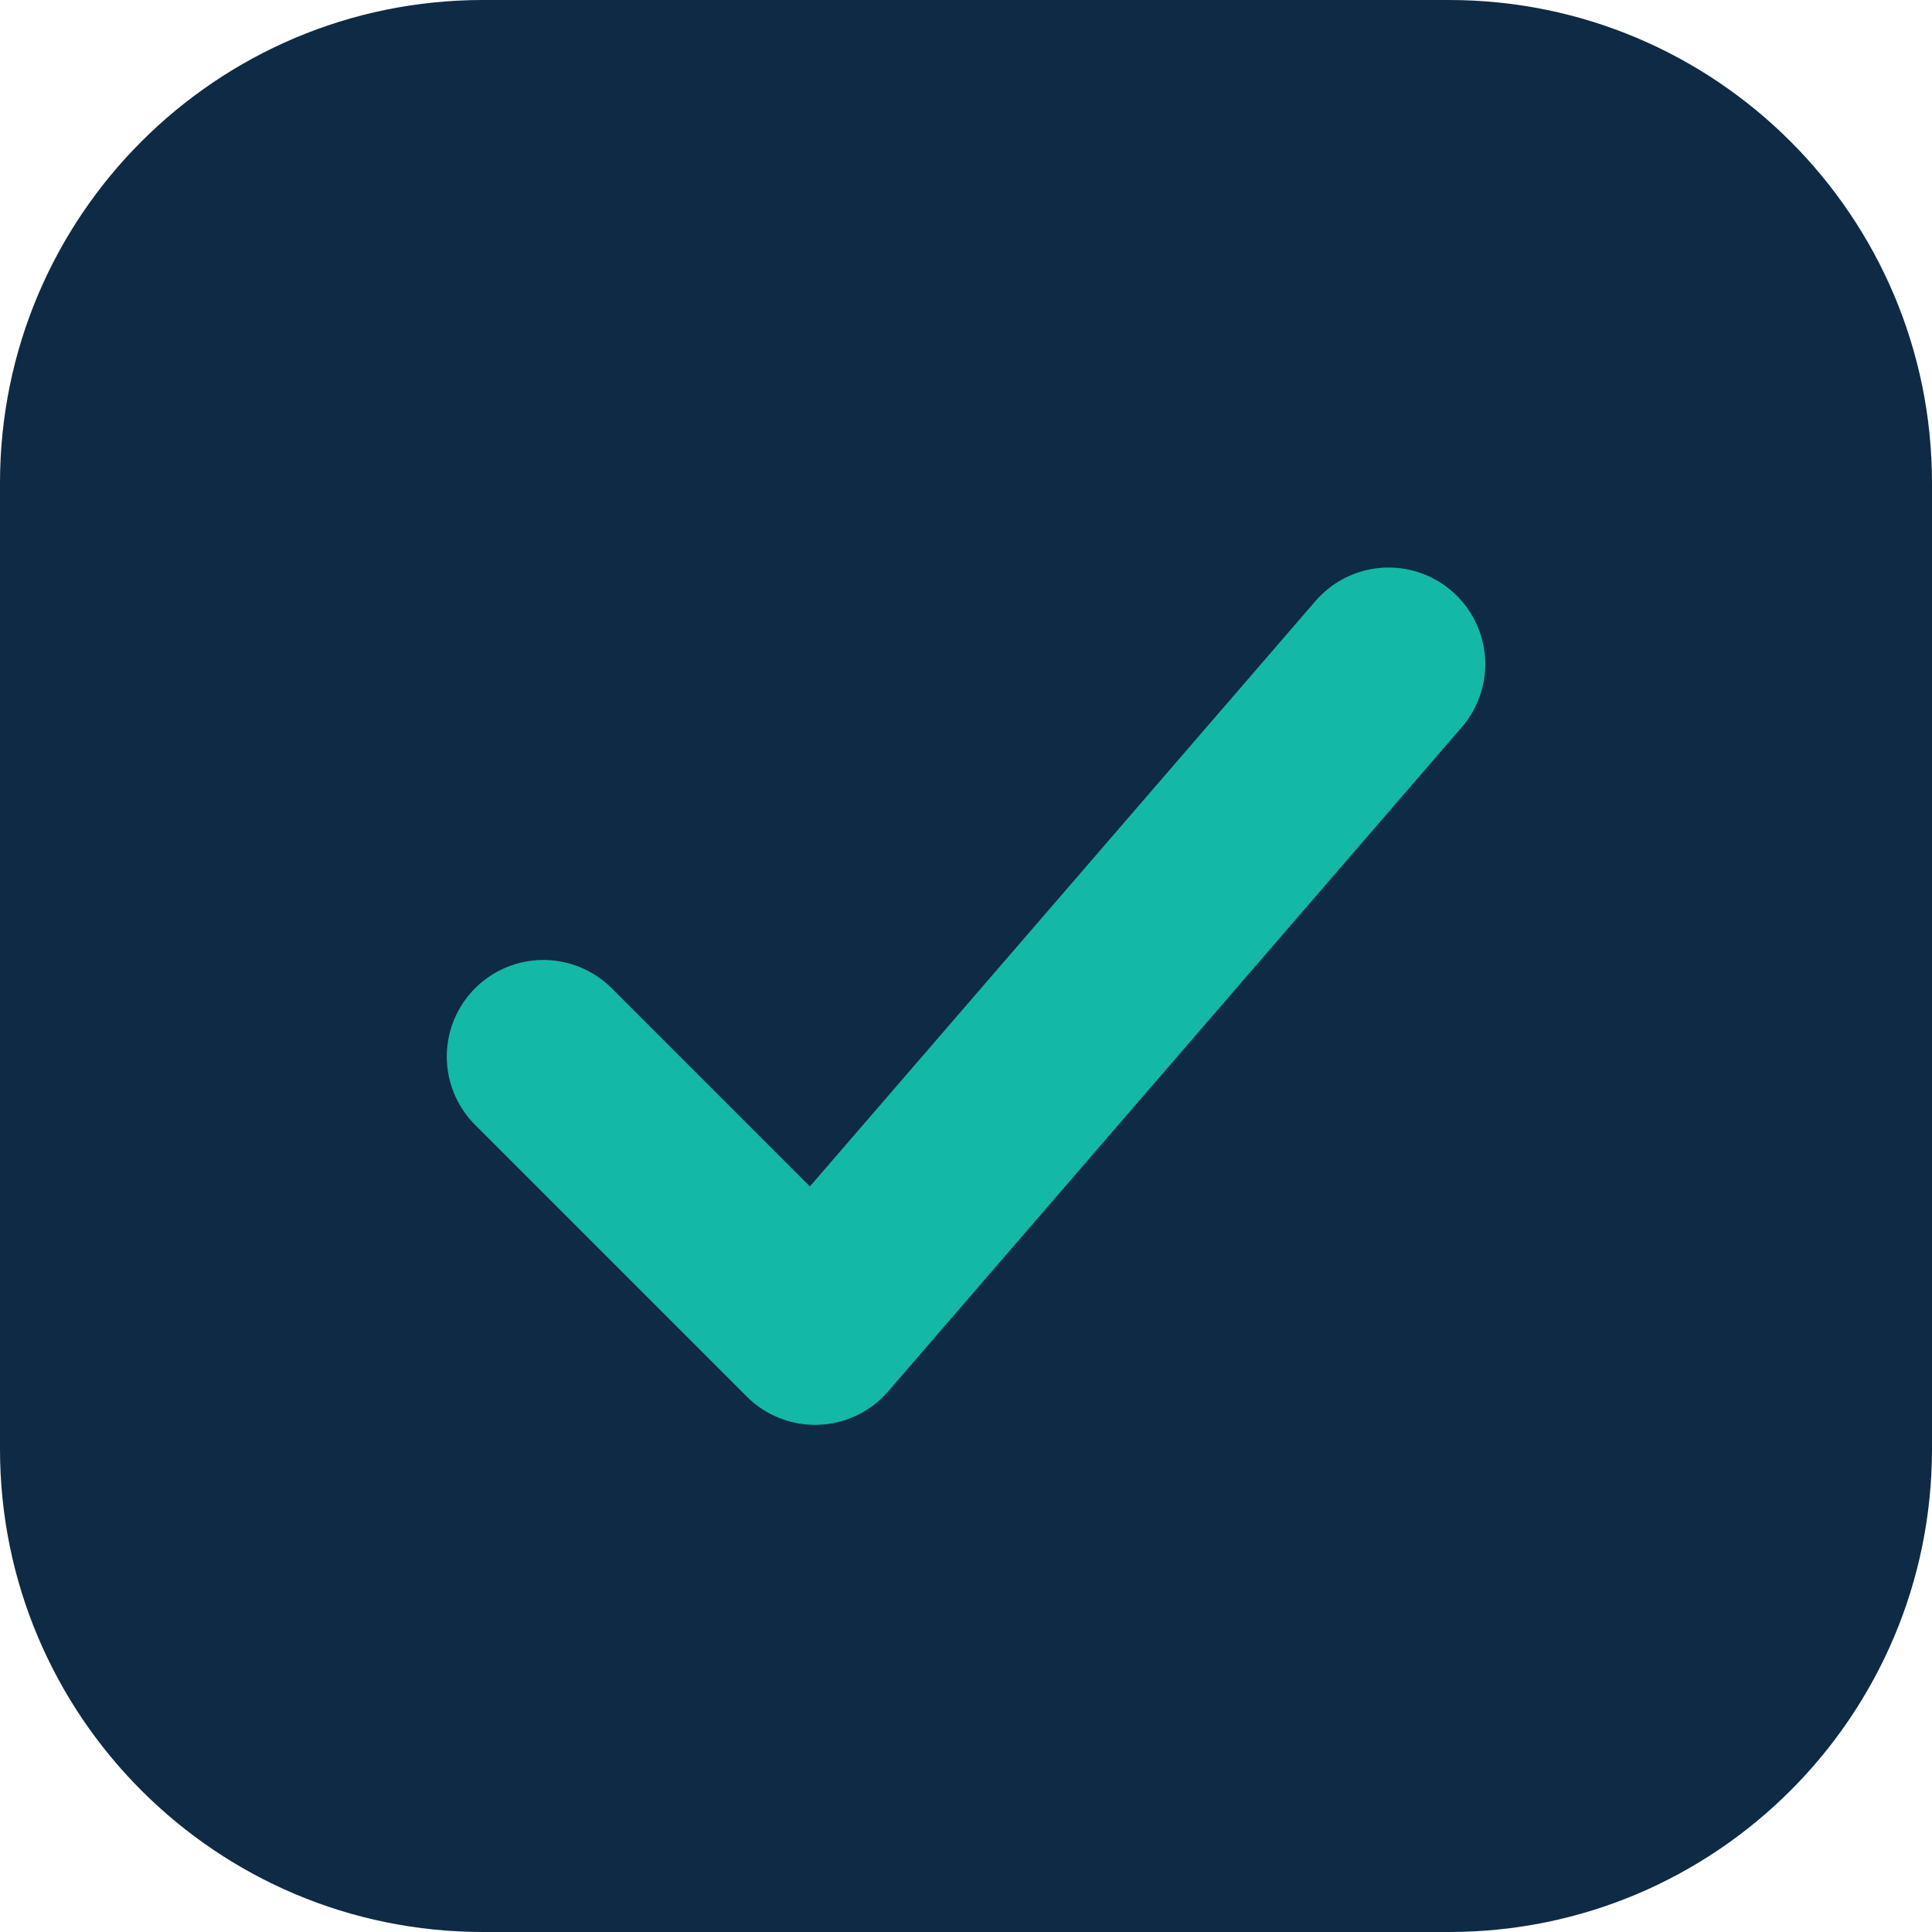
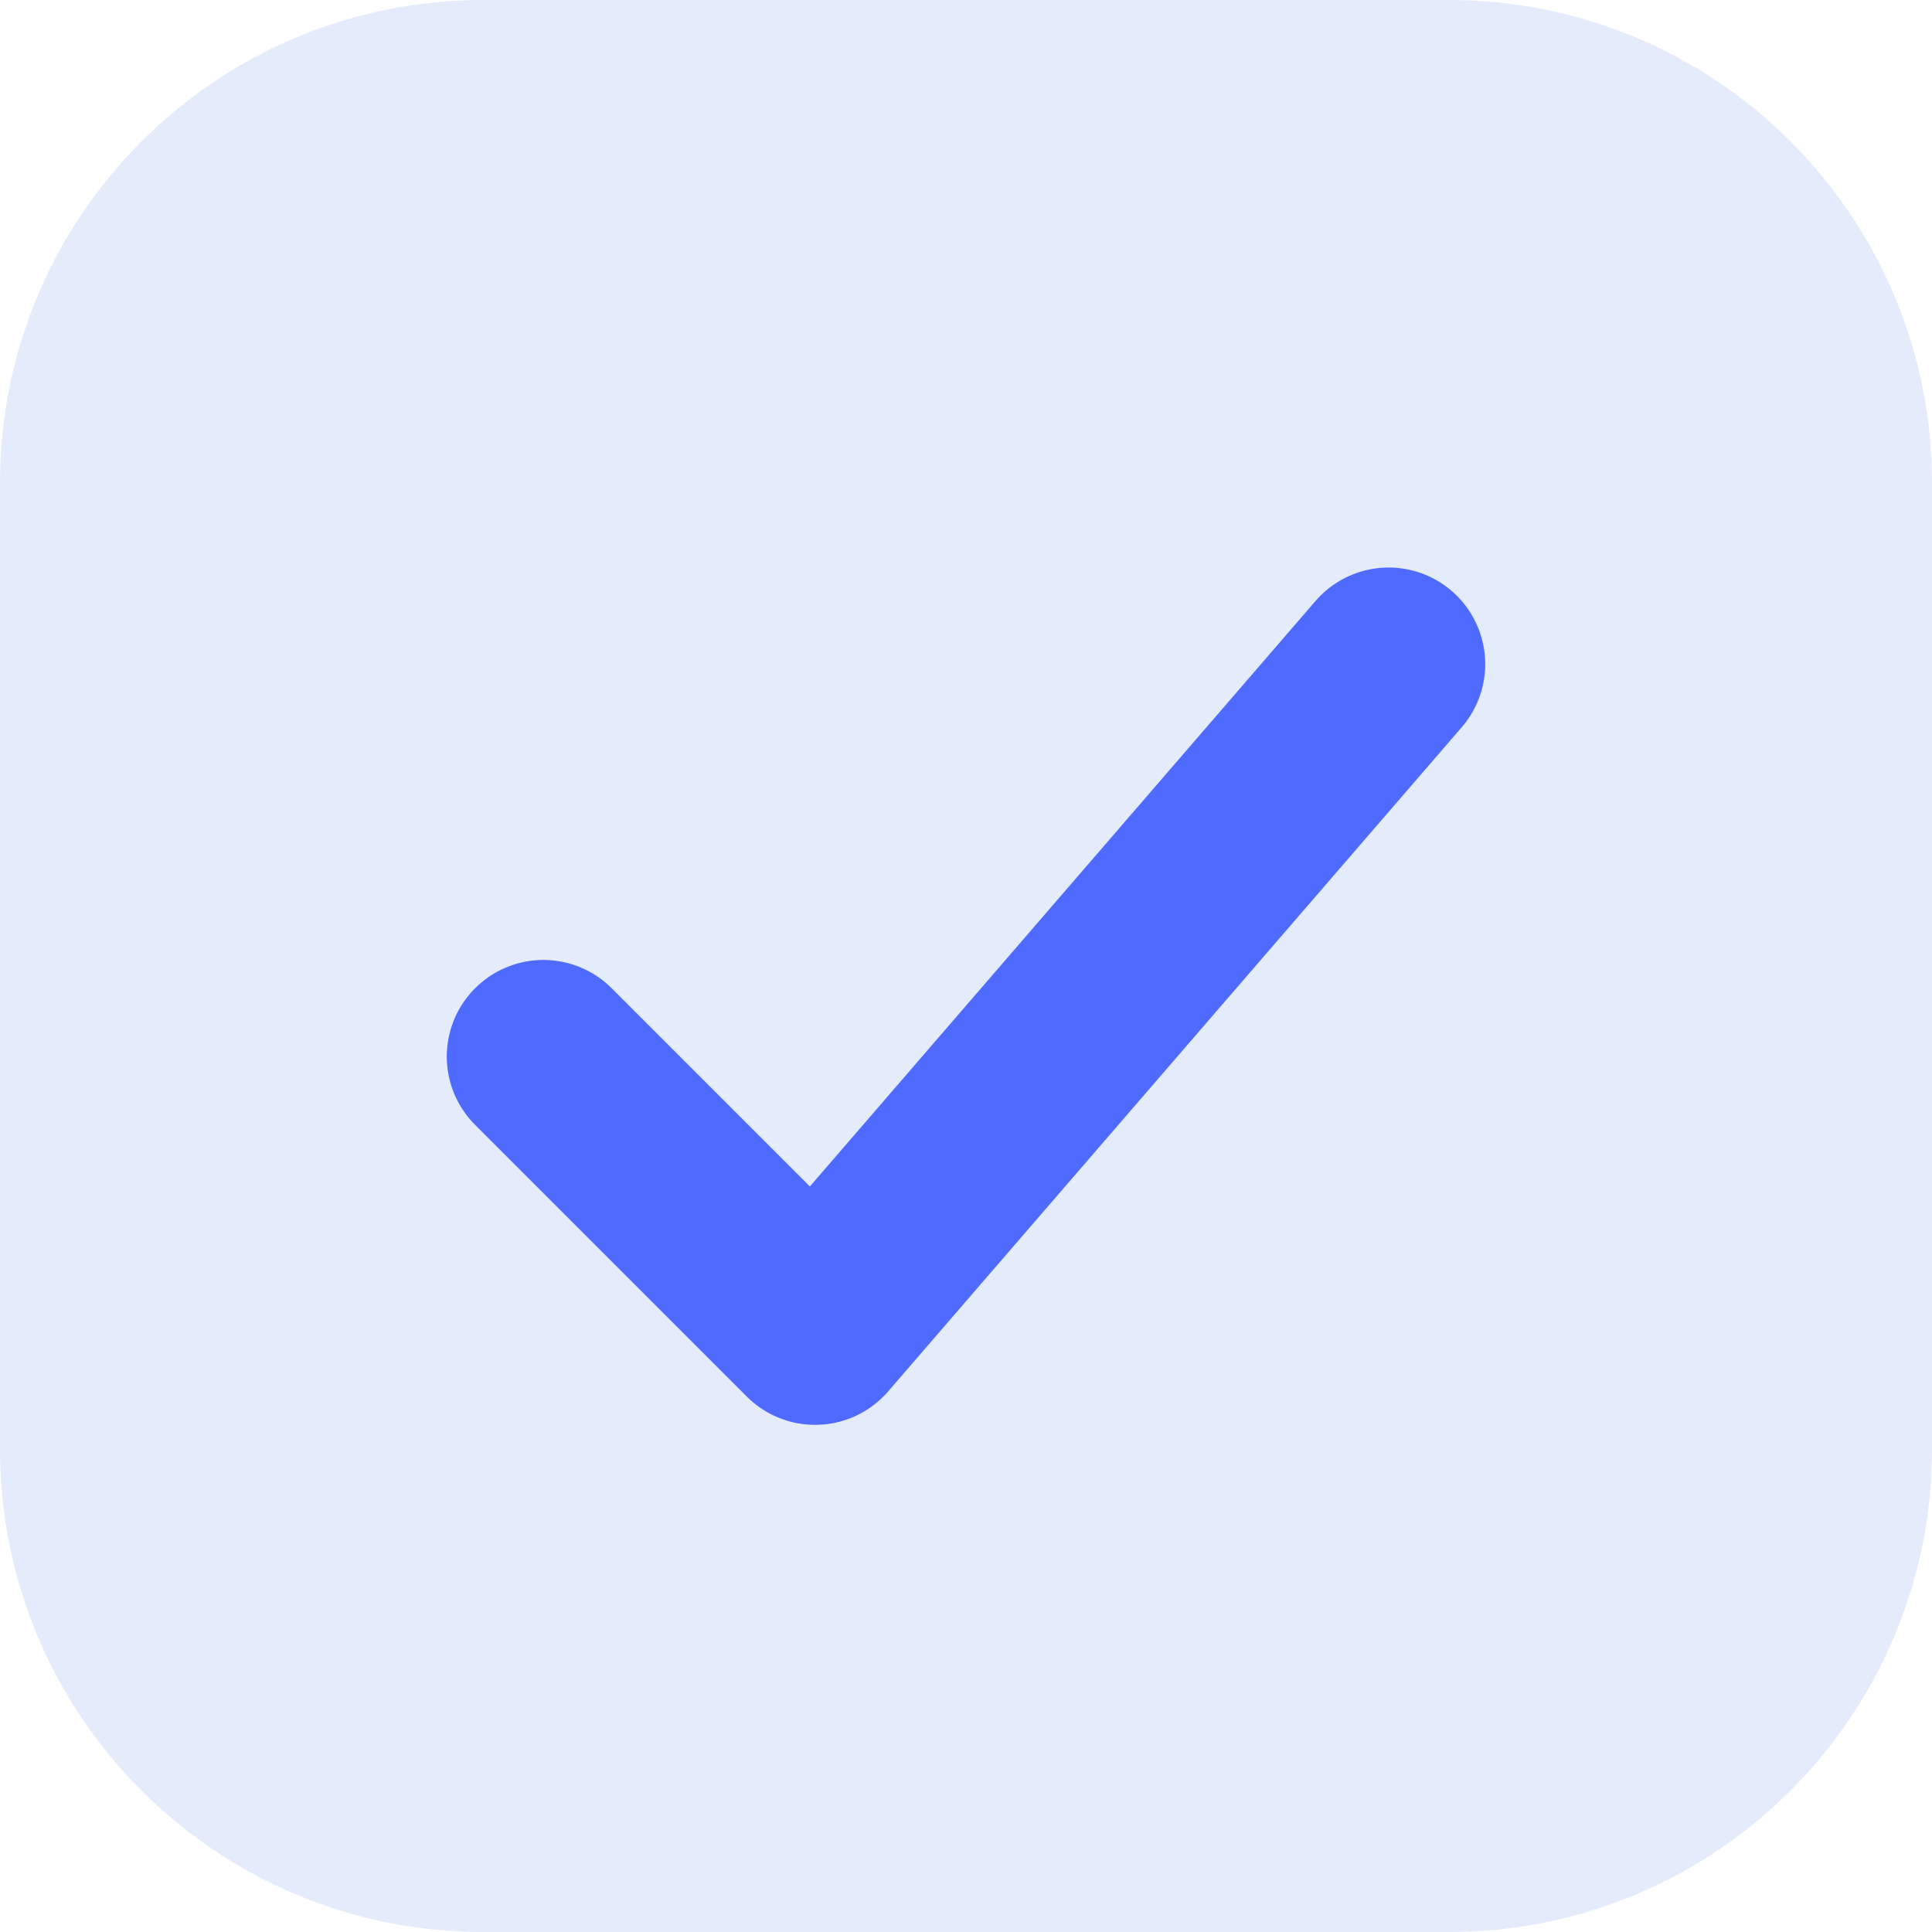
<svg xmlns="http://www.w3.org/2000/svg" viewBox="0 0 32 32">
-   <rect width="32" height="32" rx="8" fill="#0f2a44" />
-   <path d="M9 17.5l4.5 4.5L23 11" fill="none" stroke="#14b8a6" stroke-width="3.2" stroke-linecap="round" stroke-linejoin="round" />
+   <rect width="32" height="32" rx="8" fill="#e4ebfb" />
+   <path d="M9 17.5l4.5 4.5L23 11" fill="none" stroke="#4f6bff" stroke-width="3.2" stroke-linecap="round" stroke-linejoin="round" />
</svg>
